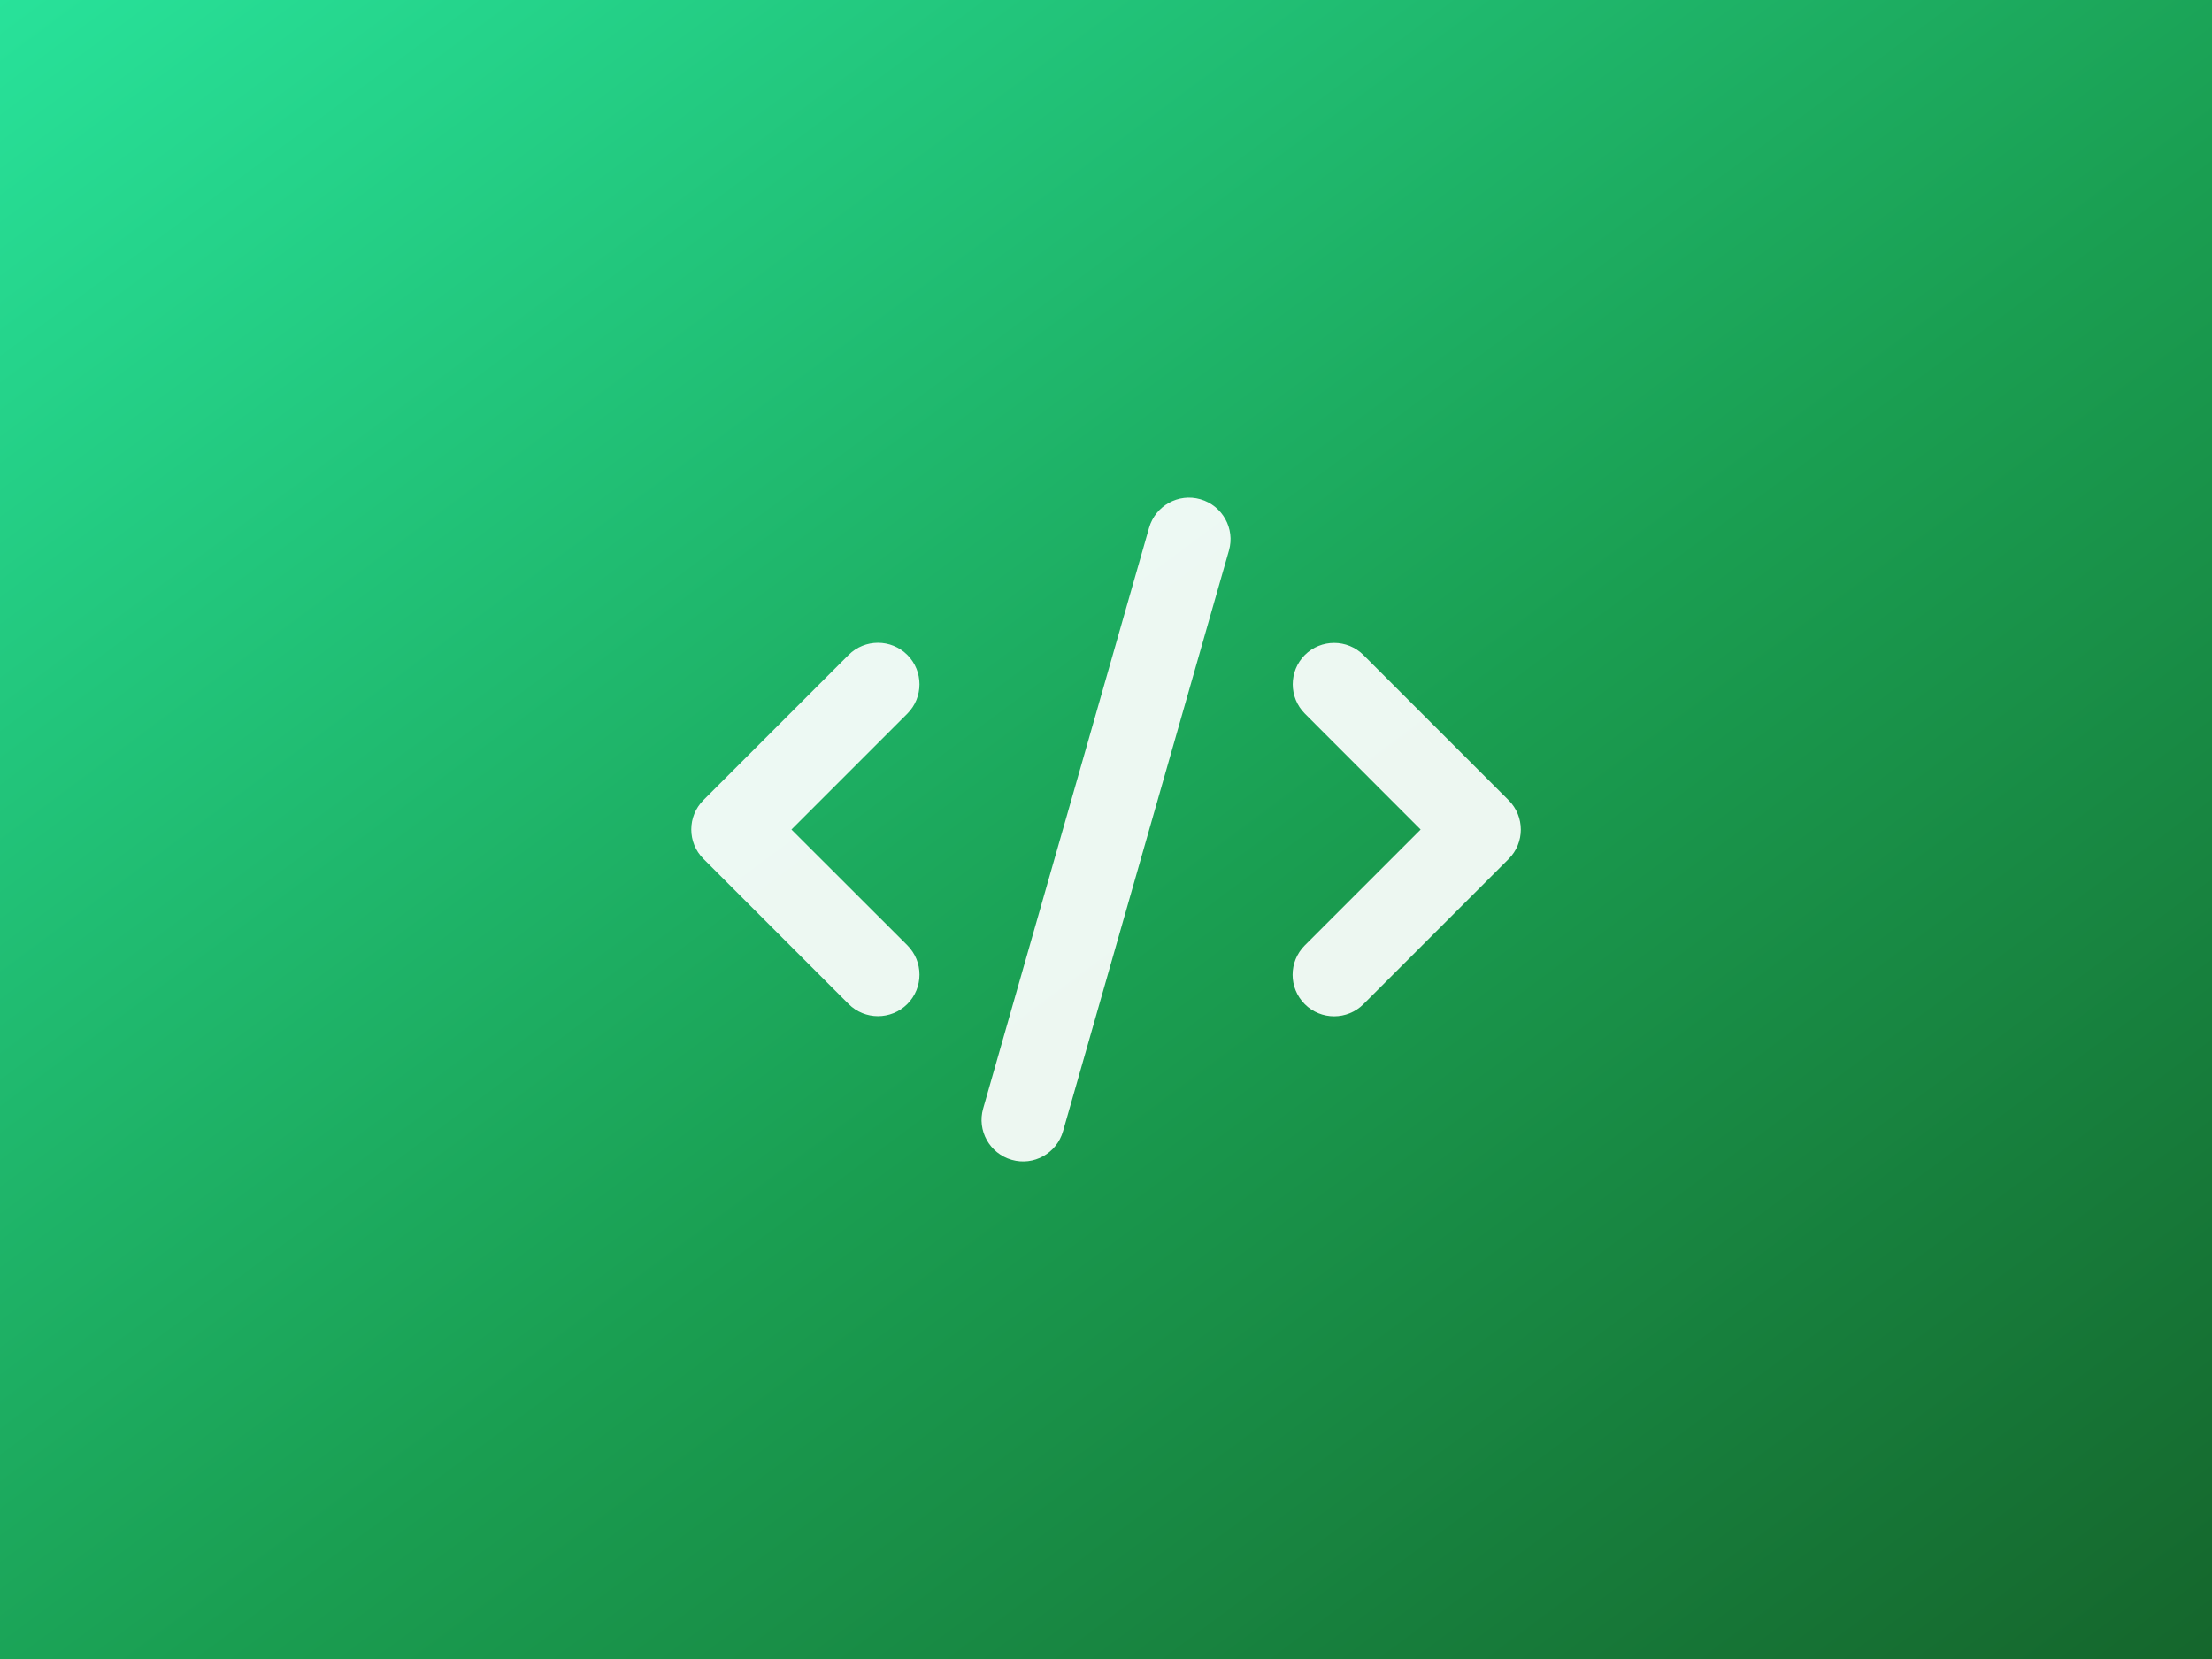
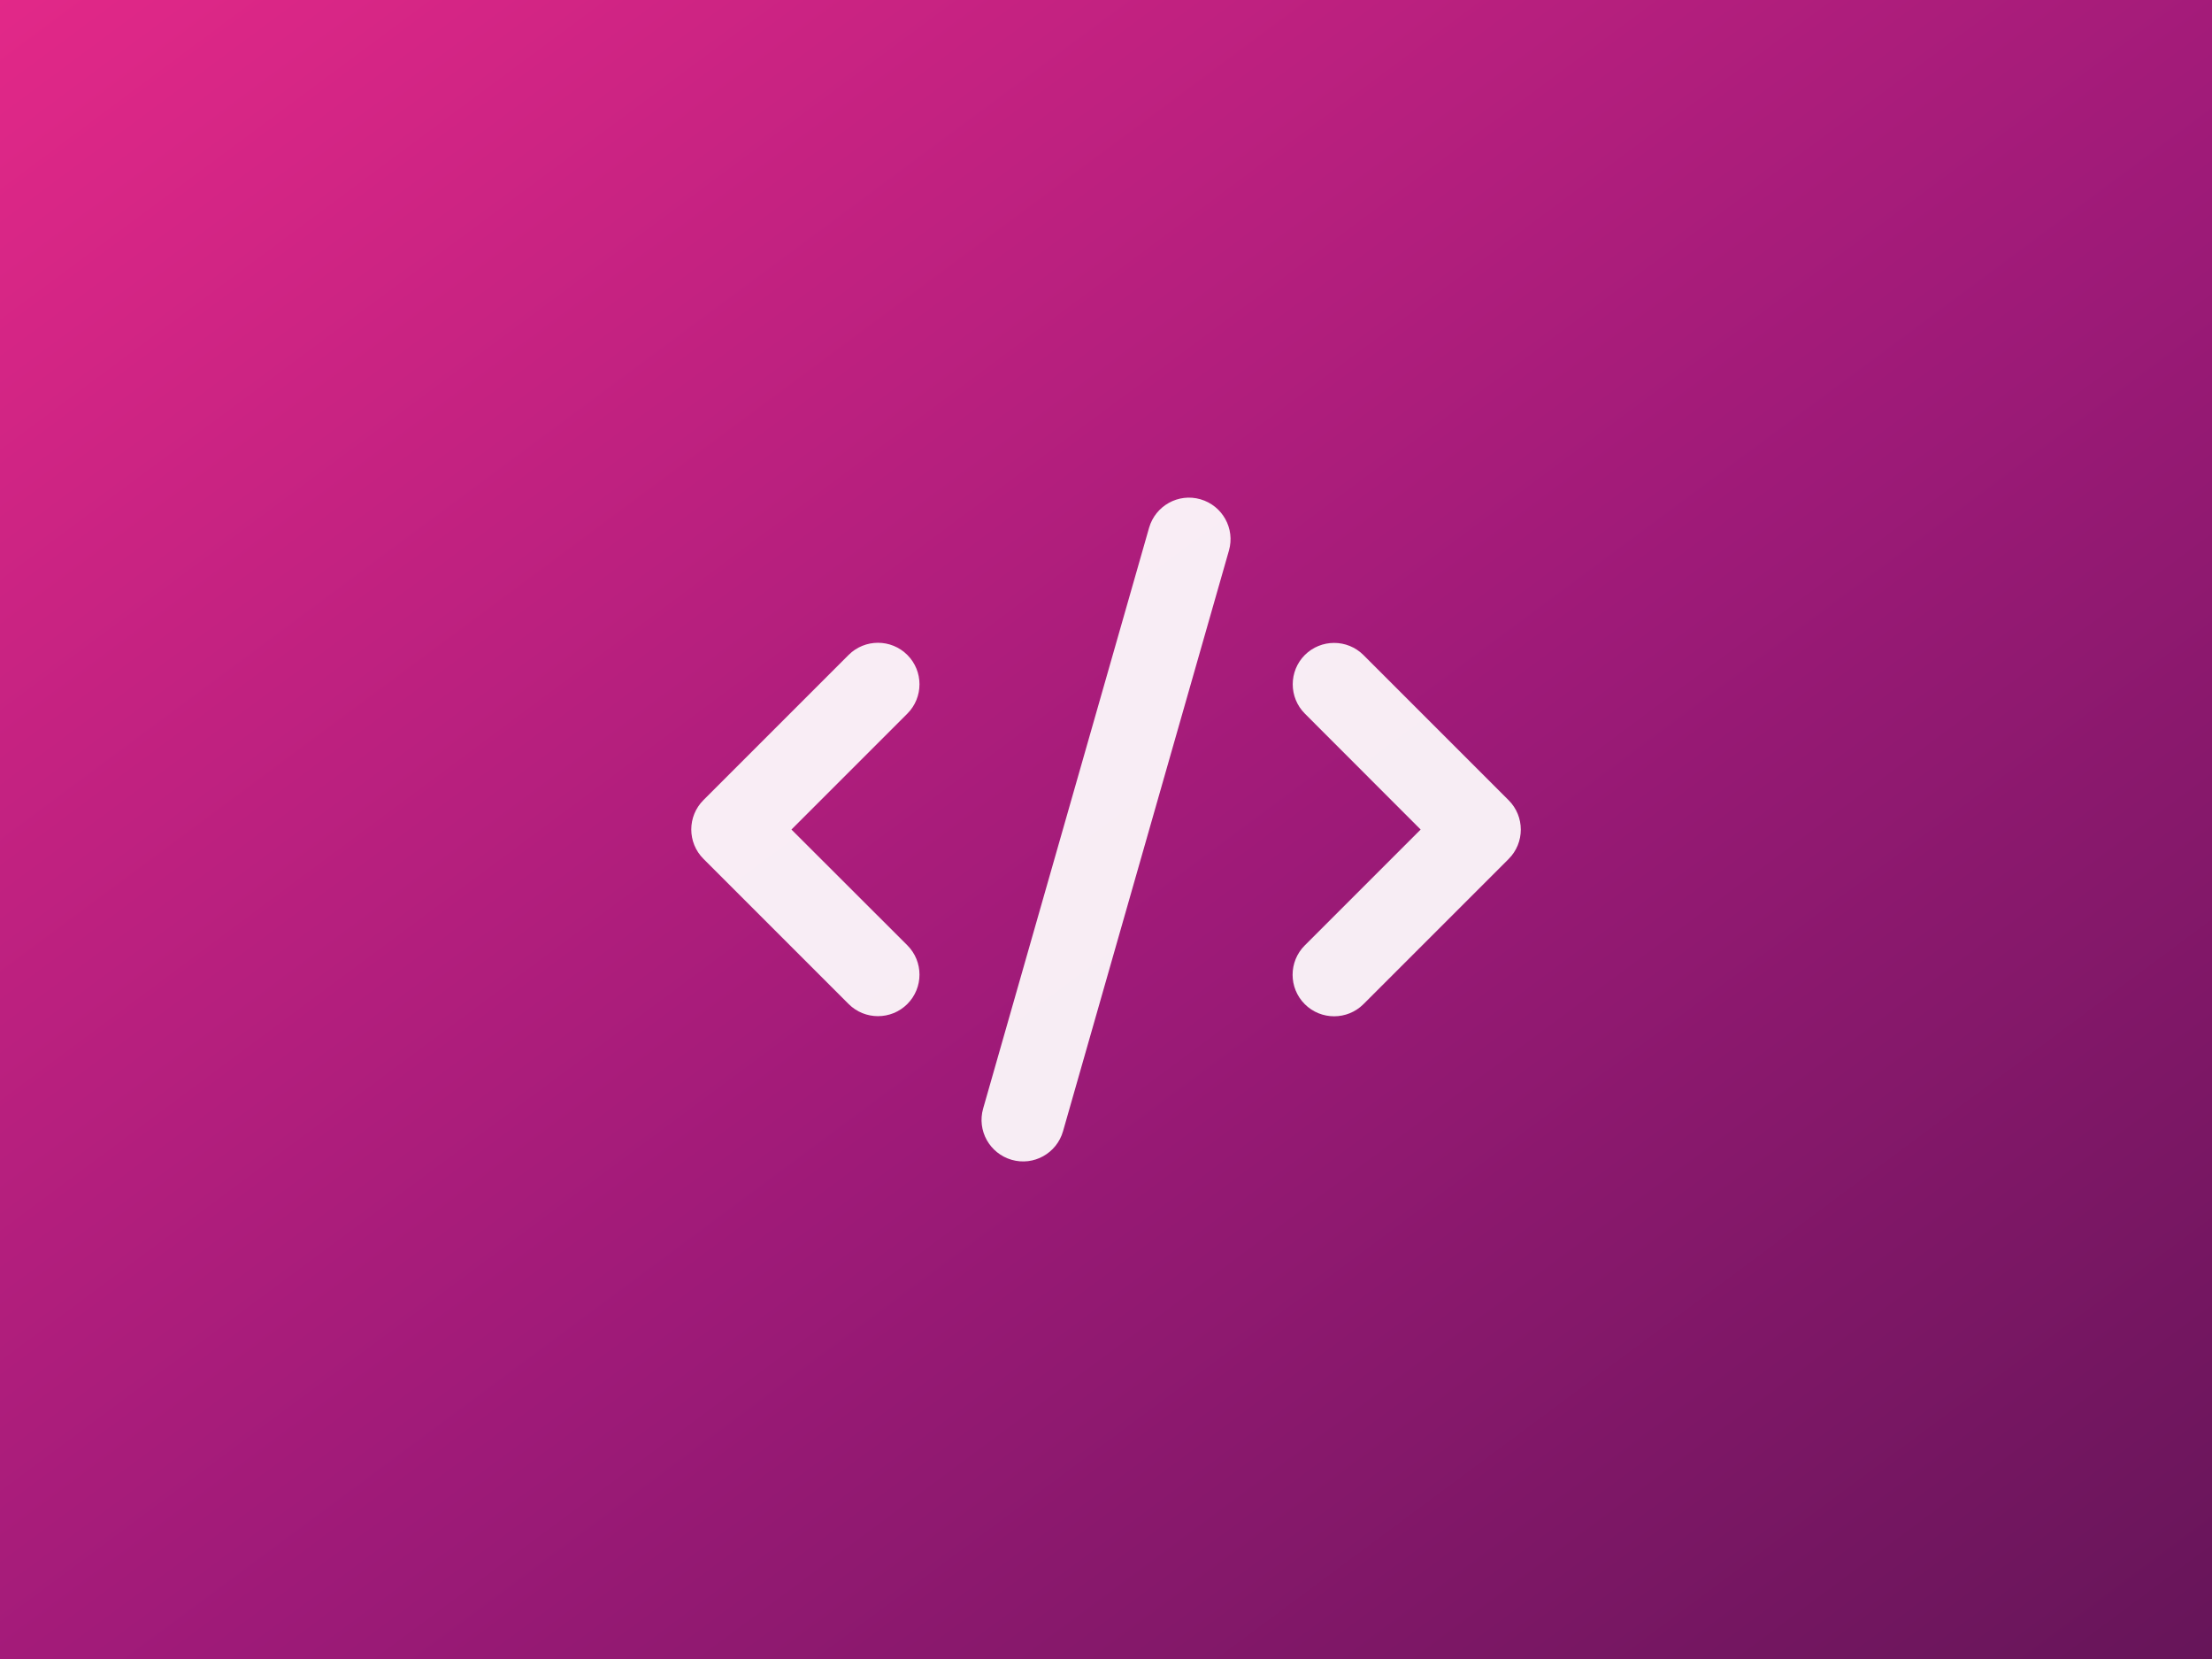
- <svg xmlns="http://www.w3.org/2000/svg" viewBox="0 0 400 300" width="400" height="300" role="img" aria-label="Structured Concurrency">
+ <svg xmlns="http://www.w3.org/2000/svg" viewBox="0 0 400 300" width="400" height="300" role="img" aria-label="Produtividade">
  <defs>
    <linearGradient id="g" x1="0" y1="0" x2="1" y2="1">
-       <stop offset="0%" stop-color="hsl(157, 76%, 52%)" />
-       <stop offset="55%" stop-color="hsl(145, 72%, 36%)" />
-       <stop offset="100%" stop-color="hsl(137, 66%, 24%)" />
+       <stop offset="0%" stop-color="hsl(329, 76%, 52%)" />
+       <stop offset="55%" stop-color="hsl(317, 72%, 36%)" />
+       <stop offset="100%" stop-color="hsl(309, 66%, 24%)" />
    </linearGradient>
  </defs>
  <rect width="400" height="300" fill="url(#g)" />
  <g transform="translate(125.0 90.0) scale(0.2344)" fill="#ffffff" fill-opacity="0.92">
    <path d="M392.8 1.2c-17-4.9-34.7 5-39.6 22l-128 448c-4.9 17 5 34.7 22 39.6s34.7-5 39.6-22l128-448c4.9-17-5-34.7-22-39.6zm80.6 120.1c-12.5 12.5-12.5 32.8 0 45.3L562.7 256l-89.4 89.4c-12.5 12.5-12.5 32.8 0 45.3s32.8 12.5 45.3 0l112-112c12.5-12.5 12.5-32.8 0-45.3l-112-112c-12.5-12.5-32.8-12.5-45.3 0zm-306.7 0c-12.5-12.5-32.8-12.5-45.3 0l-112 112c-12.5 12.5-12.5 32.8 0 45.3l112 112c12.5 12.5 32.8 12.5 45.3 0s12.5-32.8 0-45.3L77.3 256l89.4-89.4c12.5-12.5 12.5-32.8 0-45.3z" />
  </g>
</svg>
